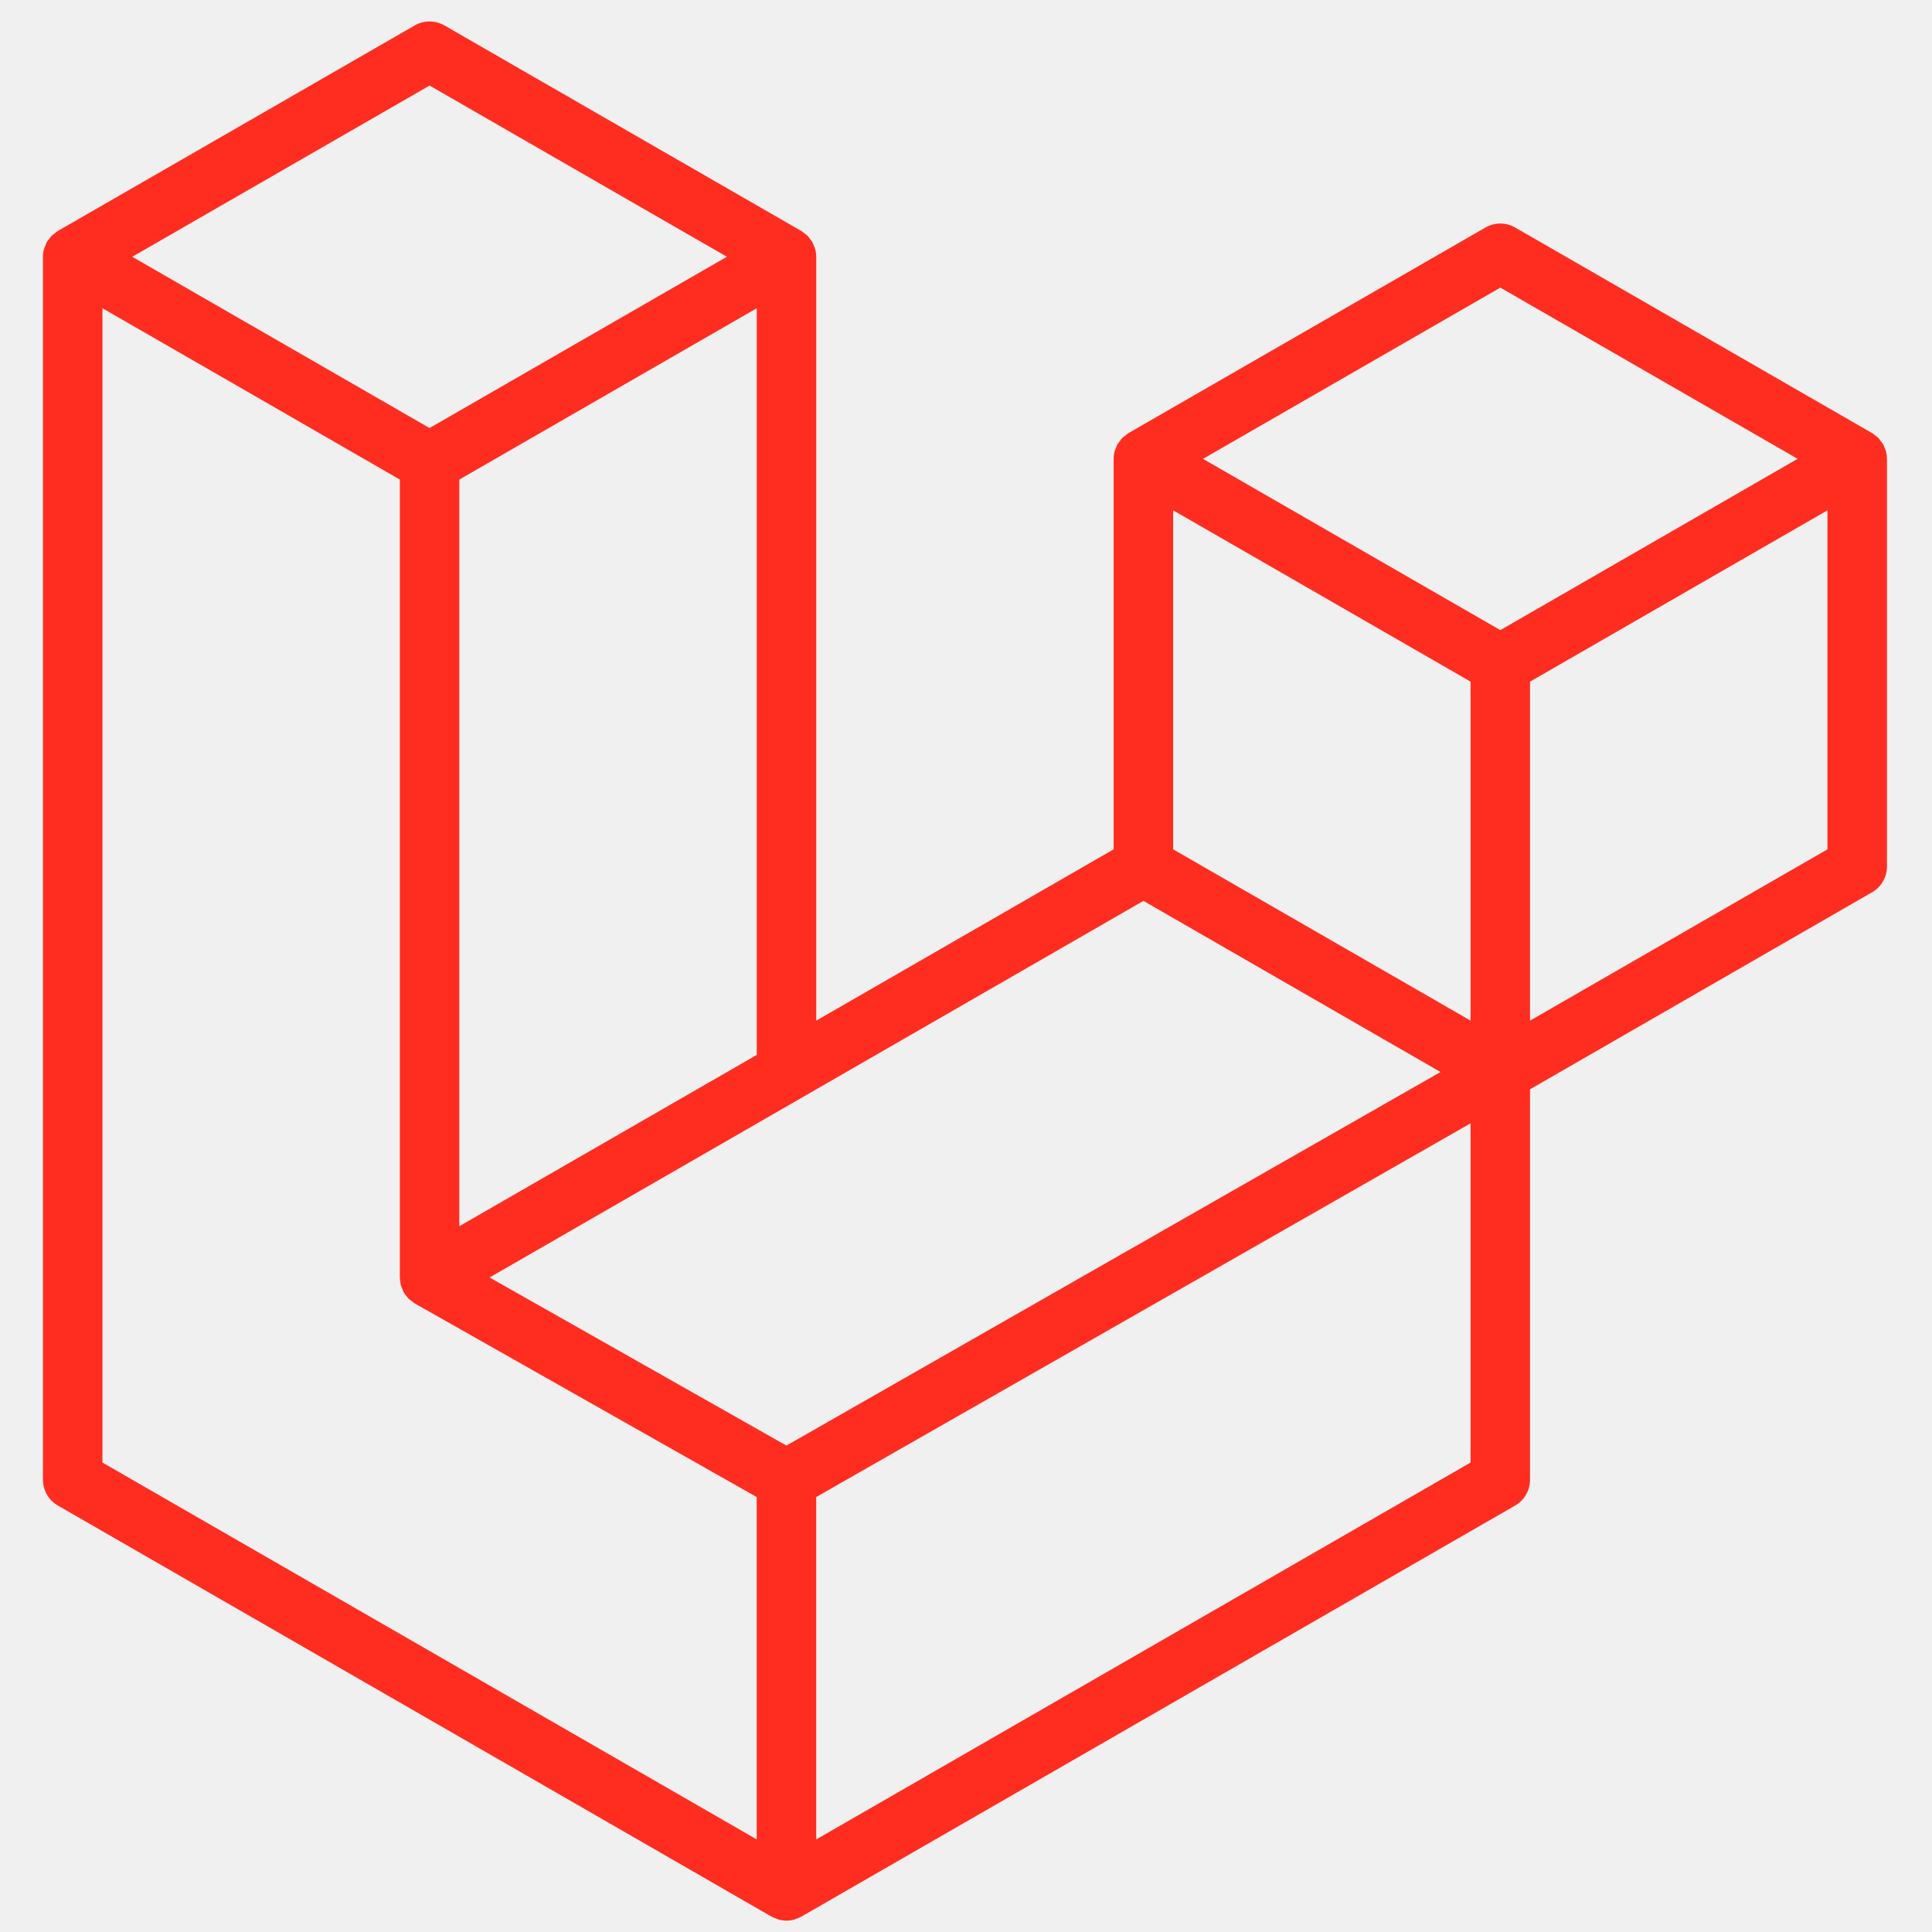
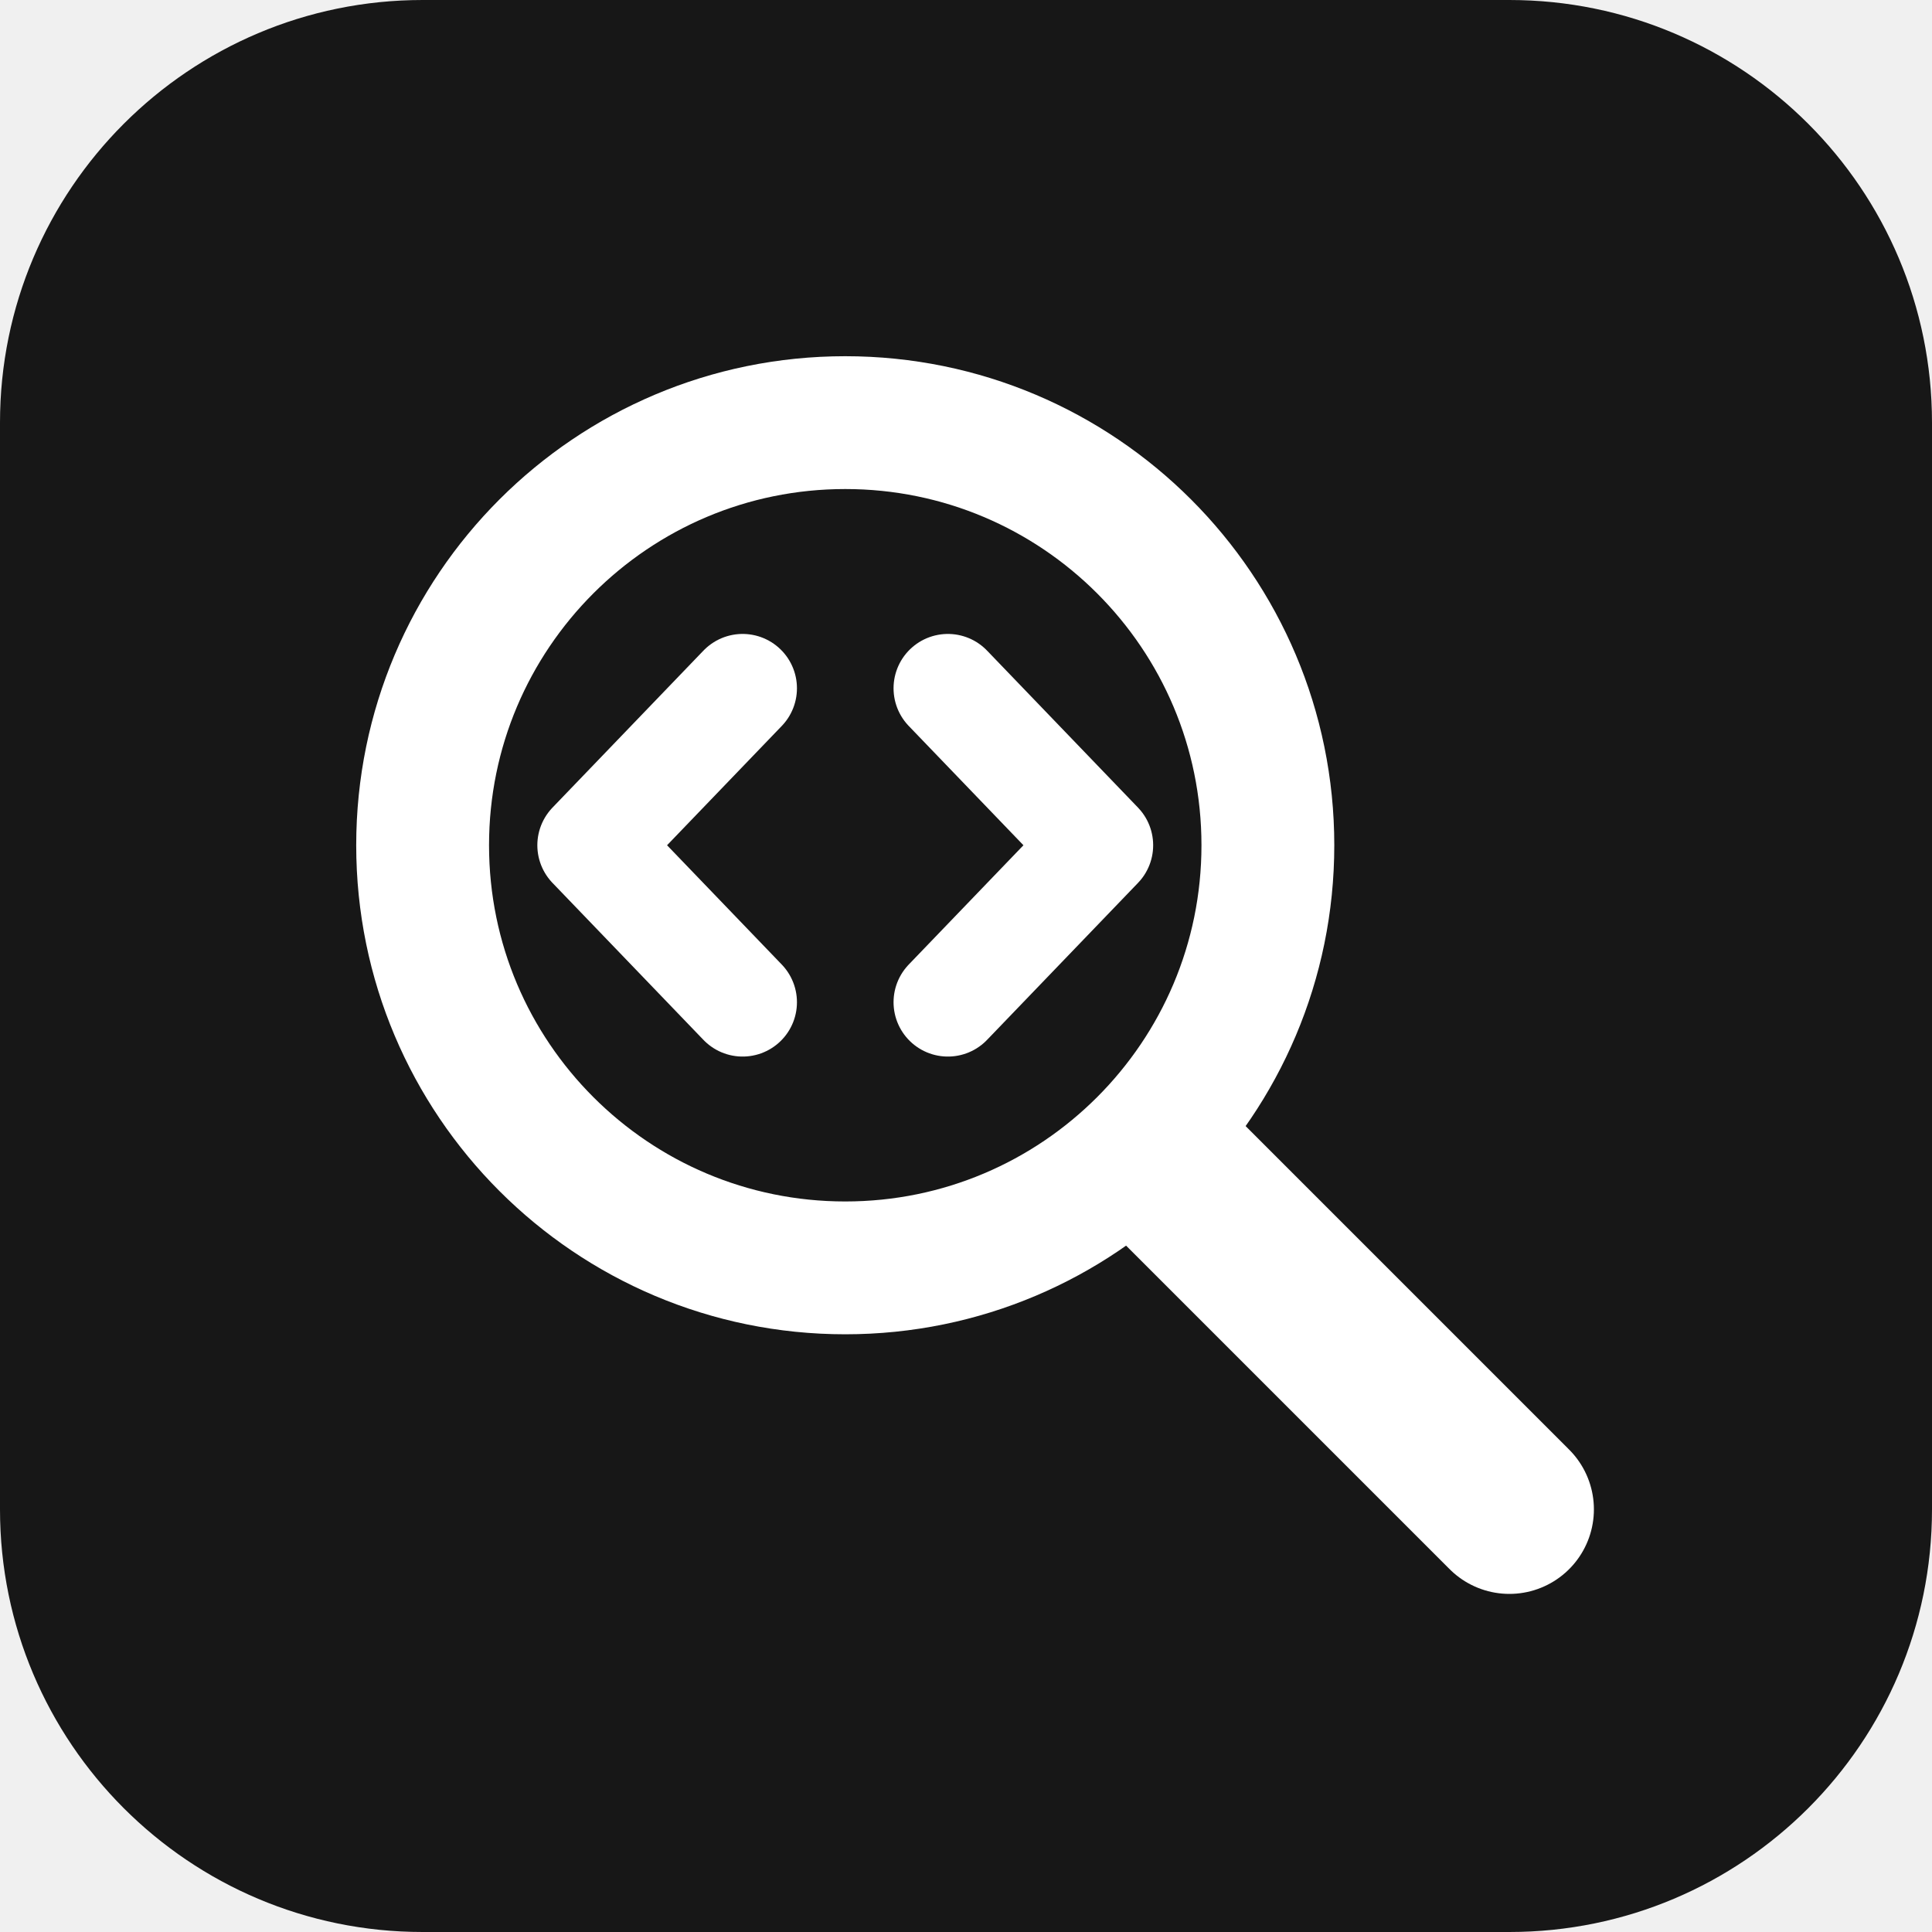
- <svg xmlns="http://www.w3.org/2000/svg" width="166" height="166" viewBox="0 0 166 166" fill="none">
-   <path fill-rule="evenodd" clip-rule="evenodd" d="M162.041 38.759C162.099 38.977 162.129 39.201 162.13 39.426V74.452C162.13 74.902 162.011 75.344 161.786 75.733C161.561 76.122 161.237 76.444 160.847 76.668L131.462 93.594V127.141C131.462 128.054 130.977 128.897 130.186 129.357L68.847 164.683C68.707 164.763 68.554 164.814 68.401 164.868C68.343 164.887 68.289 164.922 68.228 164.938C67.8 165.051 67.349 165.051 66.92 164.938C66.85 164.919 66.786 164.881 66.719 164.855C66.579 164.804 66.432 164.76 66.298 164.683L4.972 129.357C4.583 129.133 4.259 128.81 4.034 128.421C3.808 128.032 3.69 127.591 3.689 127.141L3.689 22.063C3.689 21.834 3.721 21.61 3.779 21.393C3.798 21.32 3.843 21.253 3.868 21.179C3.916 21.045 3.961 20.908 4.031 20.783C4.079 20.7 4.149 20.633 4.206 20.557C4.28 20.454 4.347 20.349 4.433 20.26C4.506 20.186 4.602 20.132 4.685 20.068C4.778 19.992 4.861 19.909 4.966 19.848L35.633 2.185C36.022 1.961 36.462 1.844 36.91 1.844C37.358 1.844 37.798 1.961 38.186 2.185L68.851 19.848H68.857C68.959 19.912 69.045 19.992 69.138 20.065C69.221 20.129 69.313 20.186 69.387 20.257C69.476 20.349 69.54 20.454 69.616 20.557C69.671 20.633 69.744 20.7 69.789 20.783C69.862 20.911 69.904 21.045 69.955 21.179C69.98 21.253 70.025 21.32 70.044 21.396C70.103 21.614 70.133 21.838 70.133 22.063V87.694L95.686 72.974V39.423C95.686 39.2 95.718 38.973 95.775 38.759C95.798 38.683 95.839 38.615 95.865 38.542C95.916 38.408 95.96 38.271 96.031 38.146C96.079 38.063 96.149 37.996 96.203 37.92C96.279 37.818 96.343 37.712 96.433 37.623C96.506 37.549 96.599 37.495 96.681 37.431C96.777 37.355 96.86 37.272 96.962 37.211L127.633 19.548C128.021 19.324 128.461 19.206 128.91 19.206C129.358 19.206 129.798 19.324 130.186 19.548L160.85 37.211C160.959 37.275 161.042 37.355 161.137 37.428C161.217 37.492 161.31 37.549 161.383 37.62C161.473 37.712 161.536 37.818 161.613 37.92C161.67 37.996 161.741 38.063 161.785 38.146C161.859 38.271 161.9 38.408 161.951 38.542C161.98 38.615 162.021 38.683 162.041 38.759ZM157.018 72.974V43.848L146.287 50.028L131.462 58.568V87.694L157.021 72.974H157.018ZM126.354 125.663V96.518L111.771 104.85L70.13 128.626V158.046L126.354 125.663ZM8.801 26.485V125.663L65.018 158.043V128.629L35.649 112L35.64 111.994L35.627 111.988C35.528 111.93 35.445 111.847 35.353 111.777C35.273 111.713 35.18 111.662 35.11 111.592L35.104 111.582C35.021 111.502 34.963 111.403 34.893 111.314C34.829 111.228 34.753 111.154 34.702 111.065L34.699 111.055C34.641 110.96 34.606 110.845 34.565 110.736C34.523 110.64 34.469 110.551 34.443 110.449C34.411 110.328 34.405 110.197 34.392 110.072C34.379 109.976 34.354 109.881 34.354 109.785V109.778V41.205L19.532 32.662L8.801 26.485ZM36.913 7.35L11.364 22.063L36.907 36.777L62.453 22.06L36.907 7.35H36.913ZM50.2 99.174L65.022 90.637V26.485L54.291 32.665L39.466 41.205V105.357L50.2 99.174ZM128.91 24.713L103.363 39.426L128.91 54.14L154.453 39.423L128.91 24.713ZM126.354 58.568L111.529 50.028L100.798 43.848V72.974L115.619 81.511L126.354 87.694V58.568ZM67.571 124.205L105.042 102.803L123.772 92.109L98.245 77.405L68.854 94.334L42.066 109.762L67.571 124.205Z" fill="#FF2D20" />
+ <svg xmlns="http://www.w3.org/2000/svg" viewBox="0 0 32 32">
+   <rect width="32" height="32" rx="7" fill="#171717" />
+   <g transform="translate(4 4)" fill="none" stroke="#fff" stroke-linecap="round" stroke-linejoin="round">
+     <circle cx="10" cy="10" r="7" stroke-width="2.2" />
+     <path d="M15.3 15.3 21 21" stroke-width="2.8" />
+     <path d="M8.3 7.4 5.8 10l2.5 2.6M11.7 7.4l2.5 2.6-2.5 2.6" stroke-width="1.8" />
+   </g>
</svg>
